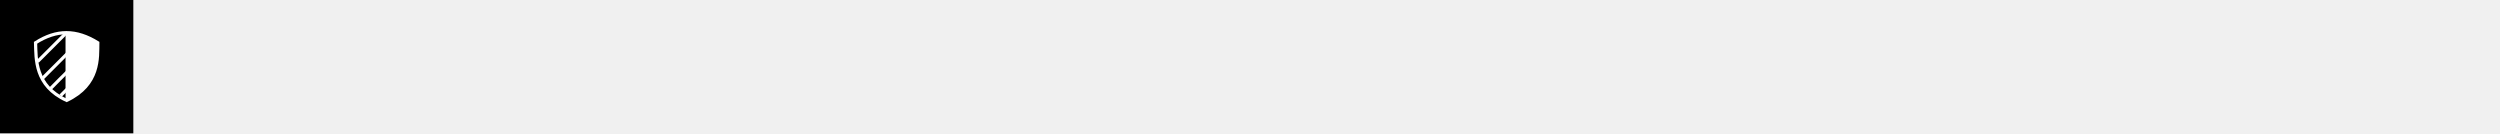
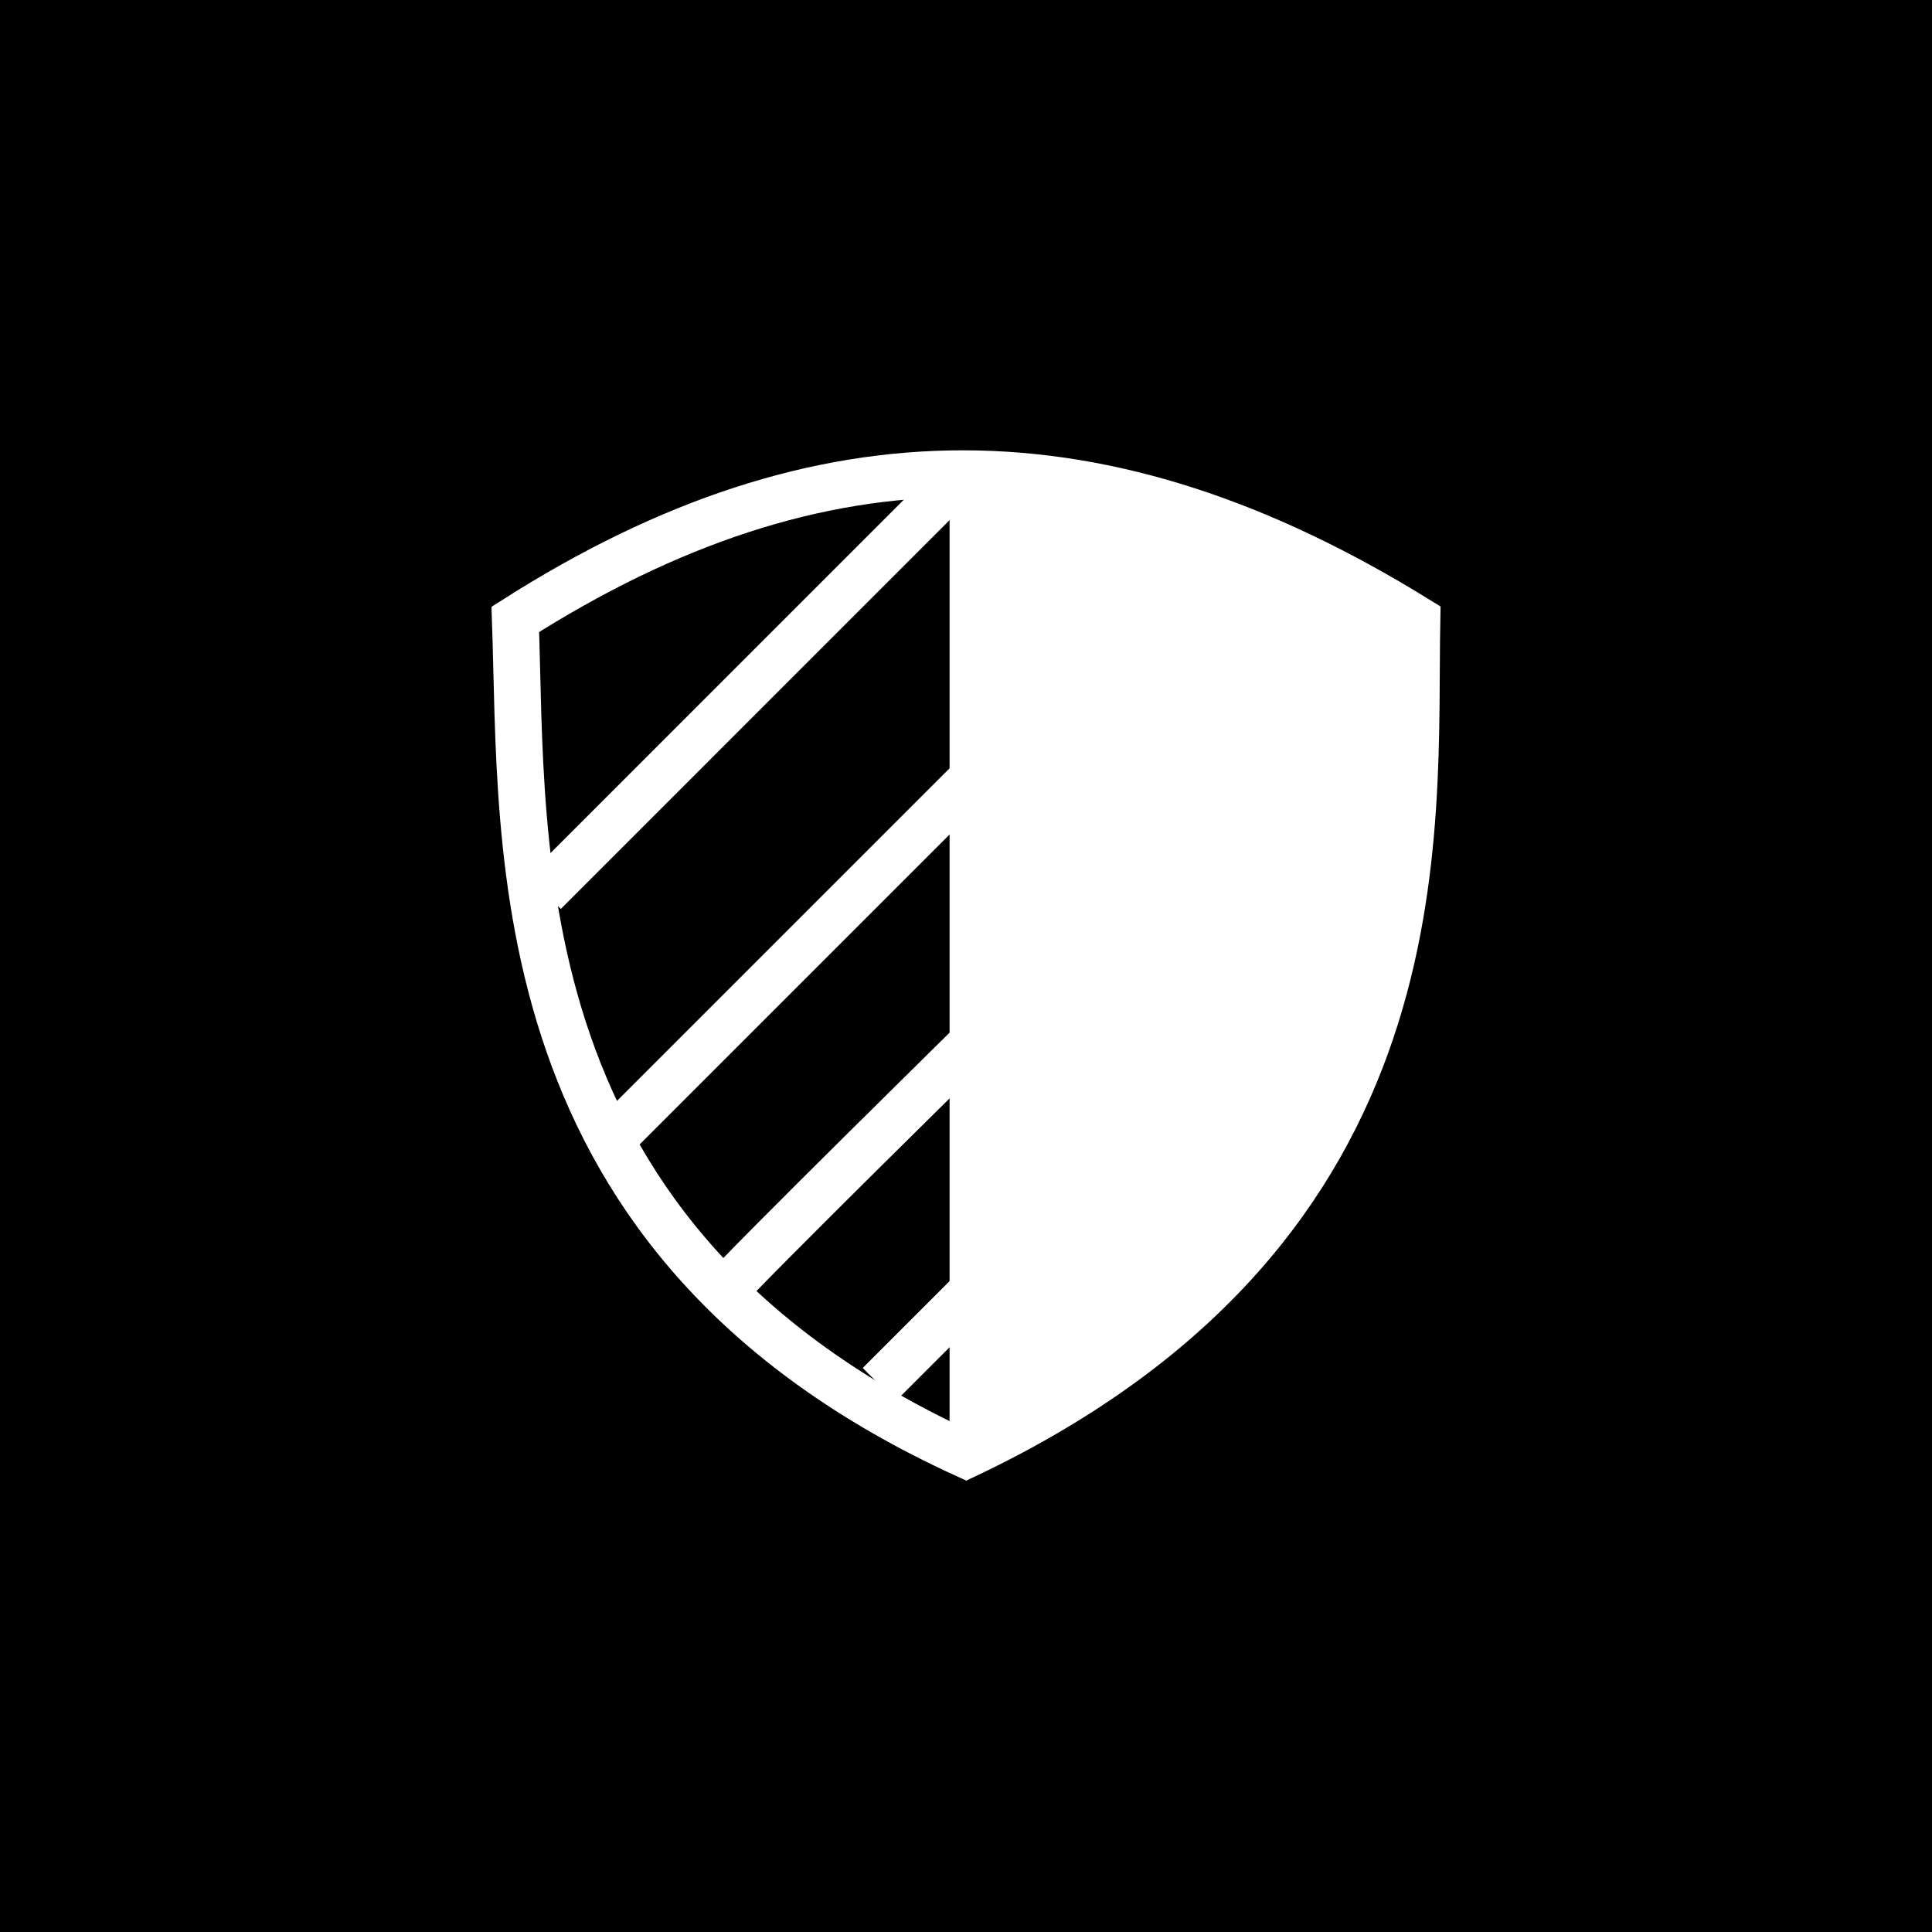
- <svg xmlns="http://www.w3.org/2000/svg" id="svg8" width="600" height="32">
-   <g id="g4853" transform="translate(-29.985 30.509)">
-     <rect id="rect4832" width="4.035" height="1.75" x="16.495" y="-28.417" fill="#fff" stroke-opacity=".941" stroke-width=".115" rx="0" ry="0" />
-     <path id="rect4834" fill="#fff" stroke-opacity=".941" stroke-width=".247" d="M15.535-28.417h5.616v.933h-5.616z" />
-     <path id="rect4836" fill="#fff" stroke-opacity=".941" stroke-width=".293" d="M16.495-29.706v1.29h.671v-.761h2.66v.76h.67v-1.29z" />
-     <path id="path4841" fill="none" fill-rule="evenodd" stroke="#fff" stroke-width=".753" d="M16.886-27.49c.092.03-.101 1.171.111 2.499.213 1.328-.477 1.846-.477 1.846" />
-     <path id="path4843" fill="none" fill-rule="evenodd" stroke="#fff" stroke-width=".753" d="M18.496-27.49c.093.03-.101 1.171.112 2.499.212 1.328-.478 1.846-.478 1.846" />
-     <path id="path4845" fill="none" fill-rule="evenodd" stroke="#fff" stroke-width=".753" d="M20.107-27.49c.092.03-.102 1.171.111 2.499s-.477 1.846-.477 1.846" />
-   </g>
-   <g id="g4909" transform="translate(-.054 .888)">
-     <path id="rect4855" fill="#fff" stroke-opacity=".941" stroke-width=".811" d="M16.272-27.384h4.266l-.397 4.3h-3.538z" />
-     <path id="rect4857" fill="#fff" stroke-opacity=".941" stroke-width=".43" d="M15.809-28.939h5.192v.992h-5.192z" />
-     <path id="rect4879" fill="#fff" stroke-opacity=".941" stroke-width=".502" d="M17.246-29.945v1.123h.586v-.66h1.005v.66h.587v-1.123z" />
-     <g id="g4900">
-       <path id="path4885" fill-rule="evenodd" stroke-width=".265" d="M16.885-26.893l.187 3.508h.538l-.14-3.508z" />
-       <path id="path4887" fill-rule="evenodd" stroke-width=".265" d="M19.983-26.893l-.187 3.508h-.538l.14-3.508z" />
-       <path id="rect4889" stroke-opacity=".941" stroke-width=".821" d="M18.165-26.881h.538v3.473h-.538z" />
+ <svg xmlns="http://www.w3.org/2000/svg" xmlns:xlink="http://www.w3.org/1999/xlink" id="svg8" width="32" height="32">
+   <defs>
+     <g id="g4853" transform="translate(-29.985 30.509)">
+       <rect id="rect4832" width="4.035" height="1.75" x="16.495" y="-28.417" fill="#fff" stroke-opacity=".941" stroke-width=".115" rx="0" ry="0" />
+       <path id="rect4834" fill="#fff" stroke-opacity=".941" stroke-width=".247" d="M15.535-28.417h5.616v.933h-5.616z" />
+       <path id="rect4836" fill="#fff" stroke-opacity=".941" stroke-width=".293" d="M16.495-29.706v1.29h.671v-.761h2.66v.76h.67v-1.29z" />
+       <path id="path4841" fill="none" fill-rule="evenodd" stroke="#fff" stroke-width=".753" d="M16.886-27.49c.092.03-.101 1.171.111 2.499.213 1.328-.477 1.846-.477 1.846" />
+       <path id="path4843" fill="none" fill-rule="evenodd" stroke="#fff" stroke-width=".753" d="M18.496-27.49c.093.03-.101 1.171.112 2.499.212 1.328-.478 1.846-.478 1.846" />
+       <path id="path4845" fill="none" fill-rule="evenodd" stroke="#fff" stroke-width=".753" d="M20.107-27.49c.092.03-.102 1.171.111 2.499s-.477 1.846-.477 1.846" />
    </g>
-   </g>
-   <g id="icon-save" stroke-opacity=".941" transform="translate(-64)">
-     <path id="rect4766" stroke-width=".265" d="M0 0h32v32H0z" />
-     <path id="rect4986" fill="#fff" stroke-width="2.491" d="M6.844 8.459V24h18.312V11.375H14.031V8.459z" />
-     <rect id="rect4991" width="2.74" height="5.038" x="14.63" y="14.411" stroke-width="3.603" rx="0" ry="0" />
-     <path id="path4993" stroke-width="3" d="M16.866 19.73l-4.315-.06-4.314.06 2.209-3.707 2.105-3.766 2.106 3.766z" transform="matrix(.45903 -.40628 .79506 .23456 -3.467 21.088)" />
-   </g>
-   <g id="g4982" stroke-opacity=".941" transform="translate(-32)">
-     <path id="rect4964" stroke-width=".265" d="M0 0h32v32H0z" />
-     <g id="g4980" transform="matrix(3.77953 0 0 3.77953 .002 -.002)">
-       <path id="rect4966" fill="#fff" stroke-width=".794" d="M2.783 3.626h2.923v2.923H2.783z" />
-       <path id="rect4968" fill="#fff" stroke-width=".794" d="M2.479 2.597h3.508v.748H2.479z" />
-       <path id="rect4970" fill="#fff" stroke-width=".794" d="M3.438 1.919h1.473v.865H3.438z" />
-       <path id="rect4972" stroke-width=".684" d="M3.859 2.25h.631v.386h-.631z" />
-       <path id="rect4974" stroke-width="1.442" d="M3.134 3.906h.468v2.315h-.468z" />
-       <path id="rect4976" stroke-width="1.405" d="M-4.537 3.906h.444v2.315h-.444z" transform="scale(-1 1)" />
-       <path id="rect4978" stroke-width="1.405" d="M4.958 3.906h.444v2.315h-.444z" />
+     <g id="g4909" transform="translate(-.054 .888)">
+       <path id="rect4855" fill="#fff" stroke-opacity=".941" stroke-width=".811" d="M16.272-27.384h4.266l-.397 4.3h-3.538z" />
+       <path id="rect4857" fill="#fff" stroke-opacity=".941" stroke-width=".43" d="M15.809-28.939h5.192v.992h-5.192z" />
+       <path id="rect4879" fill="#fff" stroke-opacity=".941" stroke-width=".502" d="M17.246-29.945v1.123h.586v-.66h1.005v.66h.587v-1.123z" />
+       <g id="g4900">
+         <path id="path4885" fill-rule="evenodd" stroke-width=".265" d="M16.885-26.893l.187 3.508h.538l-.14-3.508z" />
+         <path id="path4887" fill-rule="evenodd" stroke-width=".265" d="M19.983-26.893l-.187 3.508h-.538l.14-3.508z" />
+         <path id="rect4889" stroke-opacity=".941" stroke-width=".821" d="M18.165-26.881h.538v3.473h-.538z" />
+       </g>
    </g>
-   </g>
-   <g id="g5188" transform="translate(-96)">
-     <path id="rect5180" stroke-opacity=".941" stroke-width=".265" d="M0 0h32v32H0z" />
-     <g id="g5322" fill="#fff" transform="translate(7.066 7.065) scale(.04494)">
-       <path id="path5267" stroke-width="445.017" d="M313.1 147.875c-6.057 0-11.962.654-17.661 1.871l-15.805-53.435 37.842-2.565a9.275 9.275 0 0 1 9.602 6.932 9.246 9.246 0 0 1-1.45 7.728 9.243 9.243 0 0 1-6.865 3.834l-9.126.652a6.5 6.5 0 0 0-6.02 6.947c.256 3.581 3.361 6.289 6.947 6.02l9.126-.652a22.21 22.21 0 0 0 16.493-9.21 22.21 22.21 0 0 0 3.484-18.566c-2.677-10.375-12.376-17.364-23.069-16.654l-45.936 3.114a6.5 6.5 0 0 0-5.793 8.329l6.405 21.656H145.477l-6.316-12H155.5a6.5 6.5 0 1 0 0-13h-47a6.5 6.5 0 1 0 0 13h16.086l9.542 18.349-18.836 33.485a84.026 84.026 0 0 0-30.792-5.834c-46.593 0-84.5 37.906-84.5 84.5s37.907 84.5 84.5 84.5c44.404 0 80.892-34.436 84.225-78h31.776a6.5 6.5 0 0 0 5.511-3.055l68.779-110.047 8.185 27.672c-31.758 12.162-54.376 42.945-54.376 78.93 0 46.594 37.907 84.5 84.5 84.5s84.5-37.906 84.5-84.5-37.907-84.501-84.5-84.501zm-228.6 156c-39.425 0-71.5-32.075-71.5-71.5s32.075-71.5 71.5-71.5c8.549 0 16.75 1.513 24.355 4.276l-31.482 55.968c-3.726 2.365-6.206 6.516-6.206 11.256 0 7.363 5.969 13.333 13.333 13.333 5.002 0 9.354-2.759 11.636-6.833h59.556c-3.297 36.388-33.959 65-71.192 65zm11.636-78a13.384 13.384 0 0 0-4.025-4.439l28.528-50.717c19.37 11.397 32.922 31.647 35.052 55.156zm72.589 0c-2.17-28.365-18.393-52.845-41.715-66.482l14.327-25.471 48.396 91.953zm32.258-6.538l-48.665-92.462h106.454zM313.1 303.875c-39.425 0-71.5-32.075-71.5-71.5 0-30.093 18.697-55.885 45.077-66.418l16.89 57.105a13.284 13.284 0 0 0-3.8 9.313c0 7.363 5.969 13.333 13.333 13.333s13.333-5.97 13.333-13.333c0-6.354-4.449-11.661-10.399-12.999l-16.895-57.123a71.624 71.624 0 0 1 13.962-1.378c39.425 0 71.5 32.075 71.5 71.5s-32.076 71.5-71.501 71.5z" />
+     <g id="icon-save" stroke-opacity=".941" transform="translate(-64)">
+       <path id="rect4766" stroke-width=".265" d="M0 0h32v32H0z" />
+       <path id="rect4986" fill="#fff" stroke-width="2.491" d="M6.844 8.459V24h18.312V11.375H14.031V8.459z" />
+       <rect id="rect4991" width="2.74" height="5.038" x="14.63" y="14.411" stroke-width="3.603" rx="0" ry="0" />
+       <path id="path4993" stroke-width="3" d="M16.866 19.73l-4.315-.06-4.314.06 2.209-3.707 2.105-3.766 2.106 3.766z" transform="matrix(.45903 -.40628 .79506 .23456 -3.467 21.088)" />
    </g>
-   </g>
-   <g id="g5360" transform="translate(-128)">
-     <path id="rect5324" stroke-opacity=".941" stroke-width=".265" d="M0 0h32v32H0z" />
-     <g id="g5604" fill="#fff" transform="matrix(-.36615 0 0 .36615 24.543 7.457)">
-       <g id="g5527">
-         <g id="g5495">
-           <path id="path5483" d="M37.687 24.66c-4.945 0-8.973 4.025-8.973 8.975 0 4.95 4.026 8.974 8.973 8.974 4.95 0 8.977-4.024 8.977-8.974s-4.027-8.975-8.977-8.975zm0 15.384a6.417 6.417 0 0 1-6.409-6.409 6.418 6.418 0 0 1 6.409-6.41 6.417 6.417 0 0 1 6.411 6.41 6.417 6.417 0 0 1-6.411 6.409z" />
-           <path id="path5485" d="M23.588 15.501v.01h8.047c-2.375-2.4-5.273-5.251-5.99-5.578-1.257-.575-3.966 1.462-4.547 1.748-.532.283-.954.699-1.043 1.236l-2.112 5.927-6.167.069c-1.811.485-.465 2.065-.465 2.065l3.097.041-.295 1.405-1.803 2.989a8.914 8.914 0 0 0-3.333-.648C4.027 24.765 0 28.792 0 33.741c0 4.947 4.026 8.974 8.977 8.974 4.948 0 8.975-4.026 8.975-8.974a8.956 8.956 0 0 0-3.423-7.038l2.005-3.326.487-2.322 2.41.03c.479-.136.833-.538.912-1.029l2.603-4.074zM15.386 33.74a6.417 6.417 0 0 1-6.409 6.409c-3.534 0-6.411-2.876-6.411-6.409a6.419 6.419 0 0 1 6.411-6.411c.694 0 1.36.114 1.986.32l-3.579 5.939 2.197 1.323 3.607-5.989a6.386 6.386 0 0 1 2.198 4.818z" />
-           <path id="path5487" d="M32.24 23.139s2.468-2.578 2.691-2.968c.225-.392.229-.872.007-1.265 0 0-.725-.76-1.771-1.832v.014h-8.949l4.281 3.716-6.367 9.947a1.264 1.264 0 0 0-.104 1.045l2.563 7.692 3.072-.17-1.741-7.787z" />
-           <circle id="circle5489" cx="19.703" cy="7.384" r="3.435" />
-           <path id="path5491" d="M32.845 5.919c-1.06-.744-2.366-.789-3.123-.034l-1.484 1.487c-.756.756-.711 2.062.03 3.124z" />
-           <path id="path5493" d="M33.007 15.317c1.116 1.116 2.73 1.311 3.607.436l1.485-1.488c.877-.876.685-2.491-.434-3.606l-4.081-4.081-4.659 4.658z" />
+     <g id="g4982" stroke-opacity=".941" transform="translate(-32)">
+       <path id="rect4964" stroke-width=".265" d="M0 0h32v32H0z" />
+       <g id="g4980" transform="matrix(3.77953 0 0 3.77953 .002 -.002)">
+         <path id="rect4966" fill="#fff" stroke-width=".794" d="M2.783 3.626h2.923v2.923H2.783z" />
+         <path id="rect4968" fill="#fff" stroke-width=".794" d="M2.479 2.597h3.508v.748H2.479z" />
+         <path id="rect4970" fill="#fff" stroke-width=".794" d="M3.438 1.919h1.473v.865H3.438z" />
+         <path id="rect4972" stroke-width=".684" d="M3.859 2.25h.631v.386h-.631z" />
+         <path id="rect4974" stroke-width="1.442" d="M3.134 3.906h.468v2.315h-.468z" />
+         <path id="rect4976" stroke-width="1.405" d="M-4.537 3.906h.444v2.315h-.444z" transform="scale(-1 1)" />
+         <path id="rect4978" stroke-width="1.405" d="M4.958 3.906h.444v2.315h-.444z" />
+       </g>
+     </g>
+     <g id="g5188" transform="translate(-96)">
+       <path id="rect5180" stroke-opacity=".941" stroke-width=".265" d="M0 0h32v32H0z" />
+       <g id="g5322" fill="#fff" transform="translate(7.066 7.065) scale(.04494)">
+         <path id="path5267" stroke-width="445.017" d="M313.1 147.875c-6.057 0-11.962.654-17.661 1.871l-15.805-53.435 37.842-2.565a9.275 9.275 0 0 1 9.602 6.932 9.246 9.246 0 0 1-1.45 7.728 9.243 9.243 0 0 1-6.865 3.834l-9.126.652a6.5 6.5 0 0 0-6.02 6.947c.256 3.581 3.361 6.289 6.947 6.02l9.126-.652a22.21 22.21 0 0 0 16.493-9.21 22.21 22.21 0 0 0 3.484-18.566c-2.677-10.375-12.376-17.364-23.069-16.654l-45.936 3.114a6.5 6.5 0 0 0-5.793 8.329l6.405 21.656H145.477l-6.316-12H155.5a6.5 6.5 0 1 0 0-13h-47a6.5 6.5 0 1 0 0 13h16.086l9.542 18.349-18.836 33.485a84.026 84.026 0 0 0-30.792-5.834c-46.593 0-84.5 37.906-84.5 84.5s37.907 84.5 84.5 84.5c44.404 0 80.892-34.436 84.225-78h31.776a6.5 6.5 0 0 0 5.511-3.055l68.779-110.047 8.185 27.672c-31.758 12.162-54.376 42.945-54.376 78.93 0 46.594 37.907 84.5 84.5 84.5s84.5-37.906 84.5-84.5-37.907-84.501-84.5-84.501zm-228.6 156c-39.425 0-71.5-32.075-71.5-71.5s32.075-71.5 71.5-71.5c8.549 0 16.75 1.513 24.355 4.276l-31.482 55.968c-3.726 2.365-6.206 6.516-6.206 11.256 0 7.363 5.969 13.333 13.333 13.333 5.002 0 9.354-2.759 11.636-6.833h59.556c-3.297 36.388-33.959 65-71.192 65zm11.636-78a13.384 13.384 0 0 0-4.025-4.439l28.528-50.717c19.37 11.397 32.922 31.647 35.052 55.156zm72.589 0c-2.17-28.365-18.393-52.845-41.715-66.482l14.327-25.471 48.396 91.953zm32.258-6.538l-48.665-92.462h106.454zM313.1 303.875c-39.425 0-71.5-32.075-71.5-71.5 0-30.093 18.697-55.885 45.077-66.418l16.89 57.105a13.284 13.284 0 0 0-3.8 9.313c0 7.363 5.969 13.333 13.333 13.333s13.333-5.97 13.333-13.333c0-6.354-4.449-11.661-10.399-12.999l-16.895-57.123a71.624 71.624 0 0 1 13.962-1.378c39.425 0 71.5 32.075 71.5 71.5s-32.076 71.5-71.501 71.5z" />
+       </g>
+     </g>
+     <g id="g5360" transform="translate(-128)">
+       <path id="rect5324" stroke-opacity=".941" stroke-width=".265" d="M0 0h32v32H0z" />
+       <g id="g5604" fill="#fff" transform="matrix(-.36615 0 0 .36615 24.543 7.457)">
+         <g id="g5527">
+           <g id="g5495">
+             <path id="path5483" d="M37.687 24.66c-4.945 0-8.973 4.025-8.973 8.975 0 4.95 4.026 8.974 8.973 8.974 4.95 0 8.977-4.024 8.977-8.974s-4.027-8.975-8.977-8.975zm0 15.384a6.417 6.417 0 0 1-6.409-6.409 6.418 6.418 0 0 1 6.409-6.41 6.417 6.417 0 0 1 6.411 6.41 6.417 6.417 0 0 1-6.411 6.409z" />
+             <path id="path5485" d="M23.588 15.501v.01h8.047c-2.375-2.4-5.273-5.251-5.99-5.578-1.257-.575-3.966 1.462-4.547 1.748-.532.283-.954.699-1.043 1.236l-2.112 5.927-6.167.069c-1.811.485-.465 2.065-.465 2.065l3.097.041-.295 1.405-1.803 2.989a8.914 8.914 0 0 0-3.333-.648C4.027 24.765 0 28.792 0 33.741c0 4.947 4.026 8.974 8.977 8.974 4.948 0 8.975-4.026 8.975-8.974a8.956 8.956 0 0 0-3.423-7.038l2.005-3.326.487-2.322 2.41.03c.479-.136.833-.538.912-1.029l2.603-4.074zM15.386 33.74a6.417 6.417 0 0 1-6.409 6.409c-3.534 0-6.411-2.876-6.411-6.409a6.419 6.419 0 0 1 6.411-6.411c.694 0 1.36.114 1.986.32l-3.579 5.939 2.197 1.323 3.607-5.989a6.386 6.386 0 0 1 2.198 4.818z" />
+             <path id="path5487" d="M32.24 23.139s2.468-2.578 2.691-2.968c.225-.392.229-.872.007-1.265 0 0-.725-.76-1.771-1.832v.014h-8.949l4.281 3.716-6.367 9.947a1.264 1.264 0 0 0-.104 1.045l2.563 7.692 3.072-.17-1.741-7.787z" />
+             <circle id="circle5489" cx="19.703" cy="7.384" r="3.435" />
+             <path id="path5491" d="M32.845 5.919c-1.06-.744-2.366-.789-3.123-.034l-1.484 1.487c-.756.756-.711 2.062.03 3.124z" />
+             <path id="path5493" d="M33.007 15.317c1.116 1.116 2.73 1.311 3.607.436l1.485-1.488c.877-.876.685-2.491-.434-3.606l-4.081-4.081-4.659 4.658z" />
+           </g>
        </g>
      </g>
    </g>
-   </g>
-   <g id="icon-logo">
-     <path id="rect5611" stroke-opacity=".941" stroke-width=".265" d="M0 0h32v32H0z" />
-     <g id="g5792" fill-rule="evenodd" transform="matrix(.77499 0 0 .77499 5.316 3.064)">
-       <path id="path5774" fill="none" stroke="#fff" d="M23.423 9.284c-6.673-4.127-12.713-4.175-19.269 0 .174 4.944-.354 13.294 9.635 17.855 10.323-4.9 9.545-13.305 9.634-17.855z" />
-       <path id="path5776" fill="#fff" d="M13.435 5.925v21.037s10.695-3.27 9.988-17.678c0 0-3.447-2.828-9.988-3.359z" />
-       <path id="path5778" fill="none" stroke="#fff" d="M4.773 15.118L13.7 6.19" />
-       <path id="path5780" fill="none" stroke="#fff" d="M6.276 20.333l7.778-7.778" />
-       <path id="path5782" fill="none" stroke="#fff" d="M8.574 23.691c.442-.53 5.612-5.612 5.612-5.612" />
-       <path id="path5784" fill="none" stroke="#fff" d="M11.932 25.636l2.343-2.342" />
+     <g id="icon-logo">
+       <path id="rect5611" stroke-opacity=".941" stroke-width=".265" d="M0 0h32v32H0z" />
+       <g id="g5792" fill-rule="evenodd" transform="matrix(.77499 0 0 .77499 5.316 3.064)">
+         <path id="path5774" fill="none" stroke="#fff" d="M23.423 9.284c-6.673-4.127-12.713-4.175-19.269 0 .174 4.944-.354 13.294 9.635 17.855 10.323-4.9 9.545-13.305 9.634-17.855z" />
+         <path id="path5776" fill="#fff" d="M13.435 5.925v21.037s10.695-3.27 9.988-17.678c0 0-3.447-2.828-9.988-3.359z" />
+         <path id="path5778" fill="none" stroke="#fff" d="M4.773 15.118L13.7 6.19" />
+         <path id="path5780" fill="none" stroke="#fff" d="M6.276 20.333l7.778-7.778" />
+         <path id="path5782" fill="none" stroke="#fff" d="M8.574 23.691c.442-.53 5.612-5.612 5.612-5.612" />
+         <path id="path5784" fill="none" stroke="#fff" d="M11.932 25.636l2.343-2.342" />
+       </g>
    </g>
-   </g>
+   </defs>
+   <use xlink:href="#icon-logo" />
</svg>
